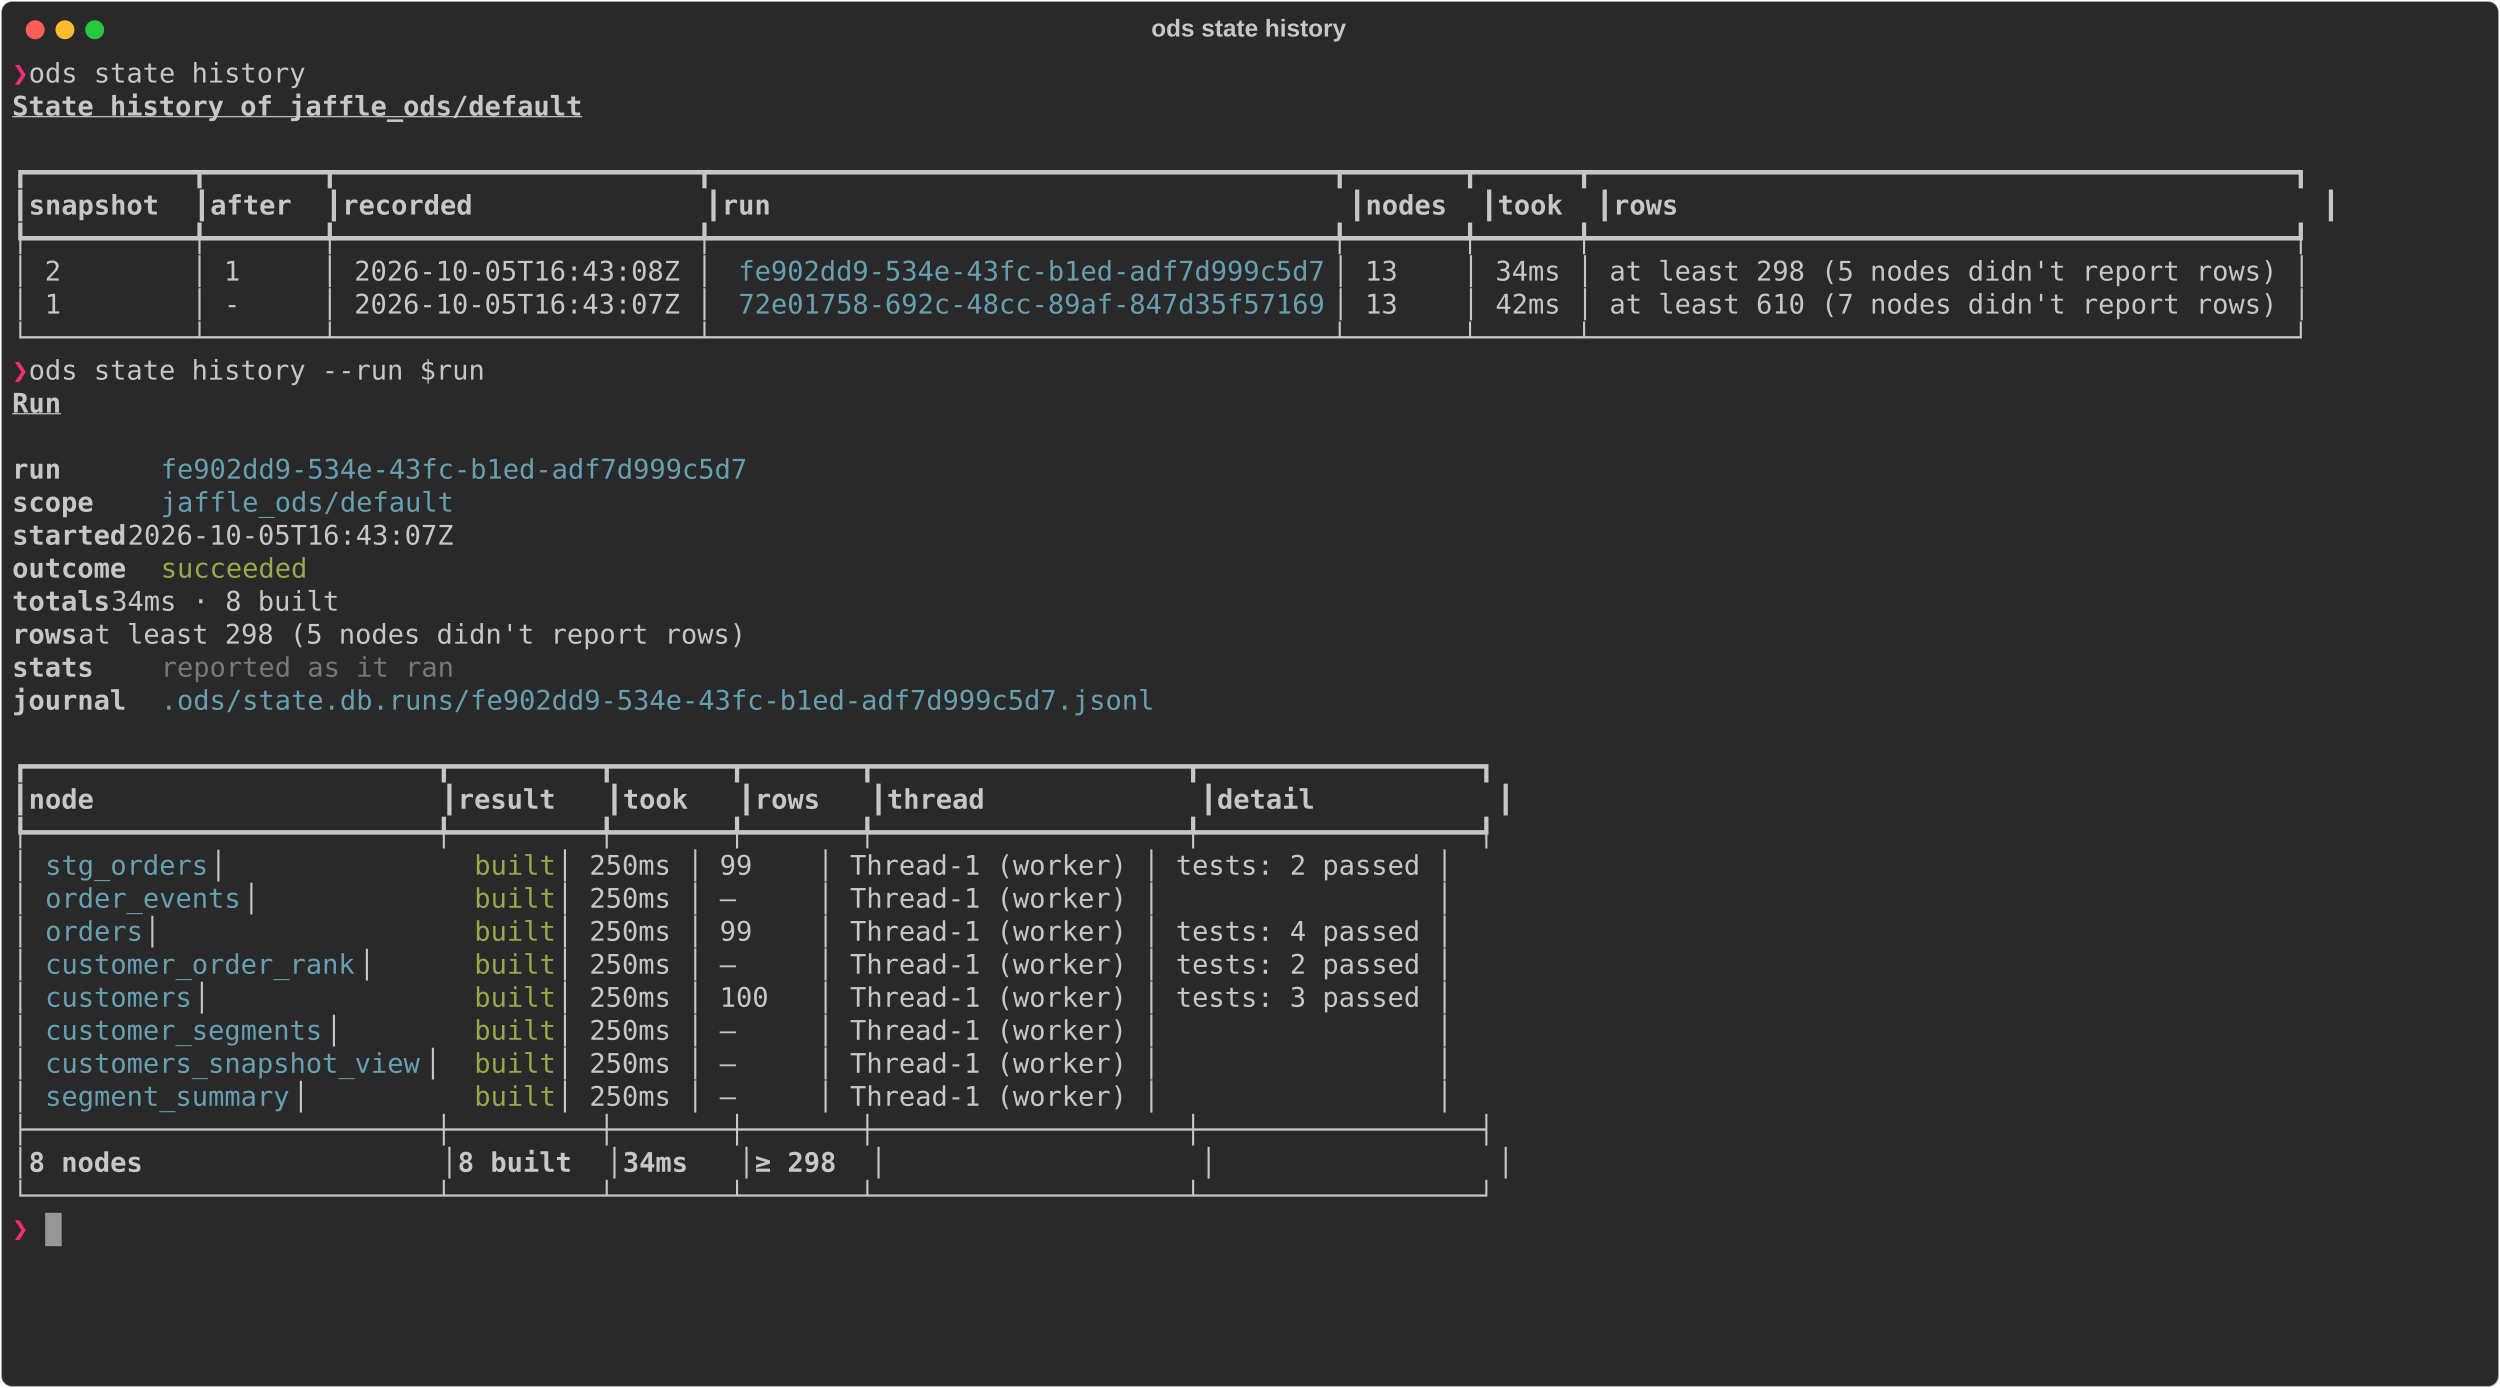
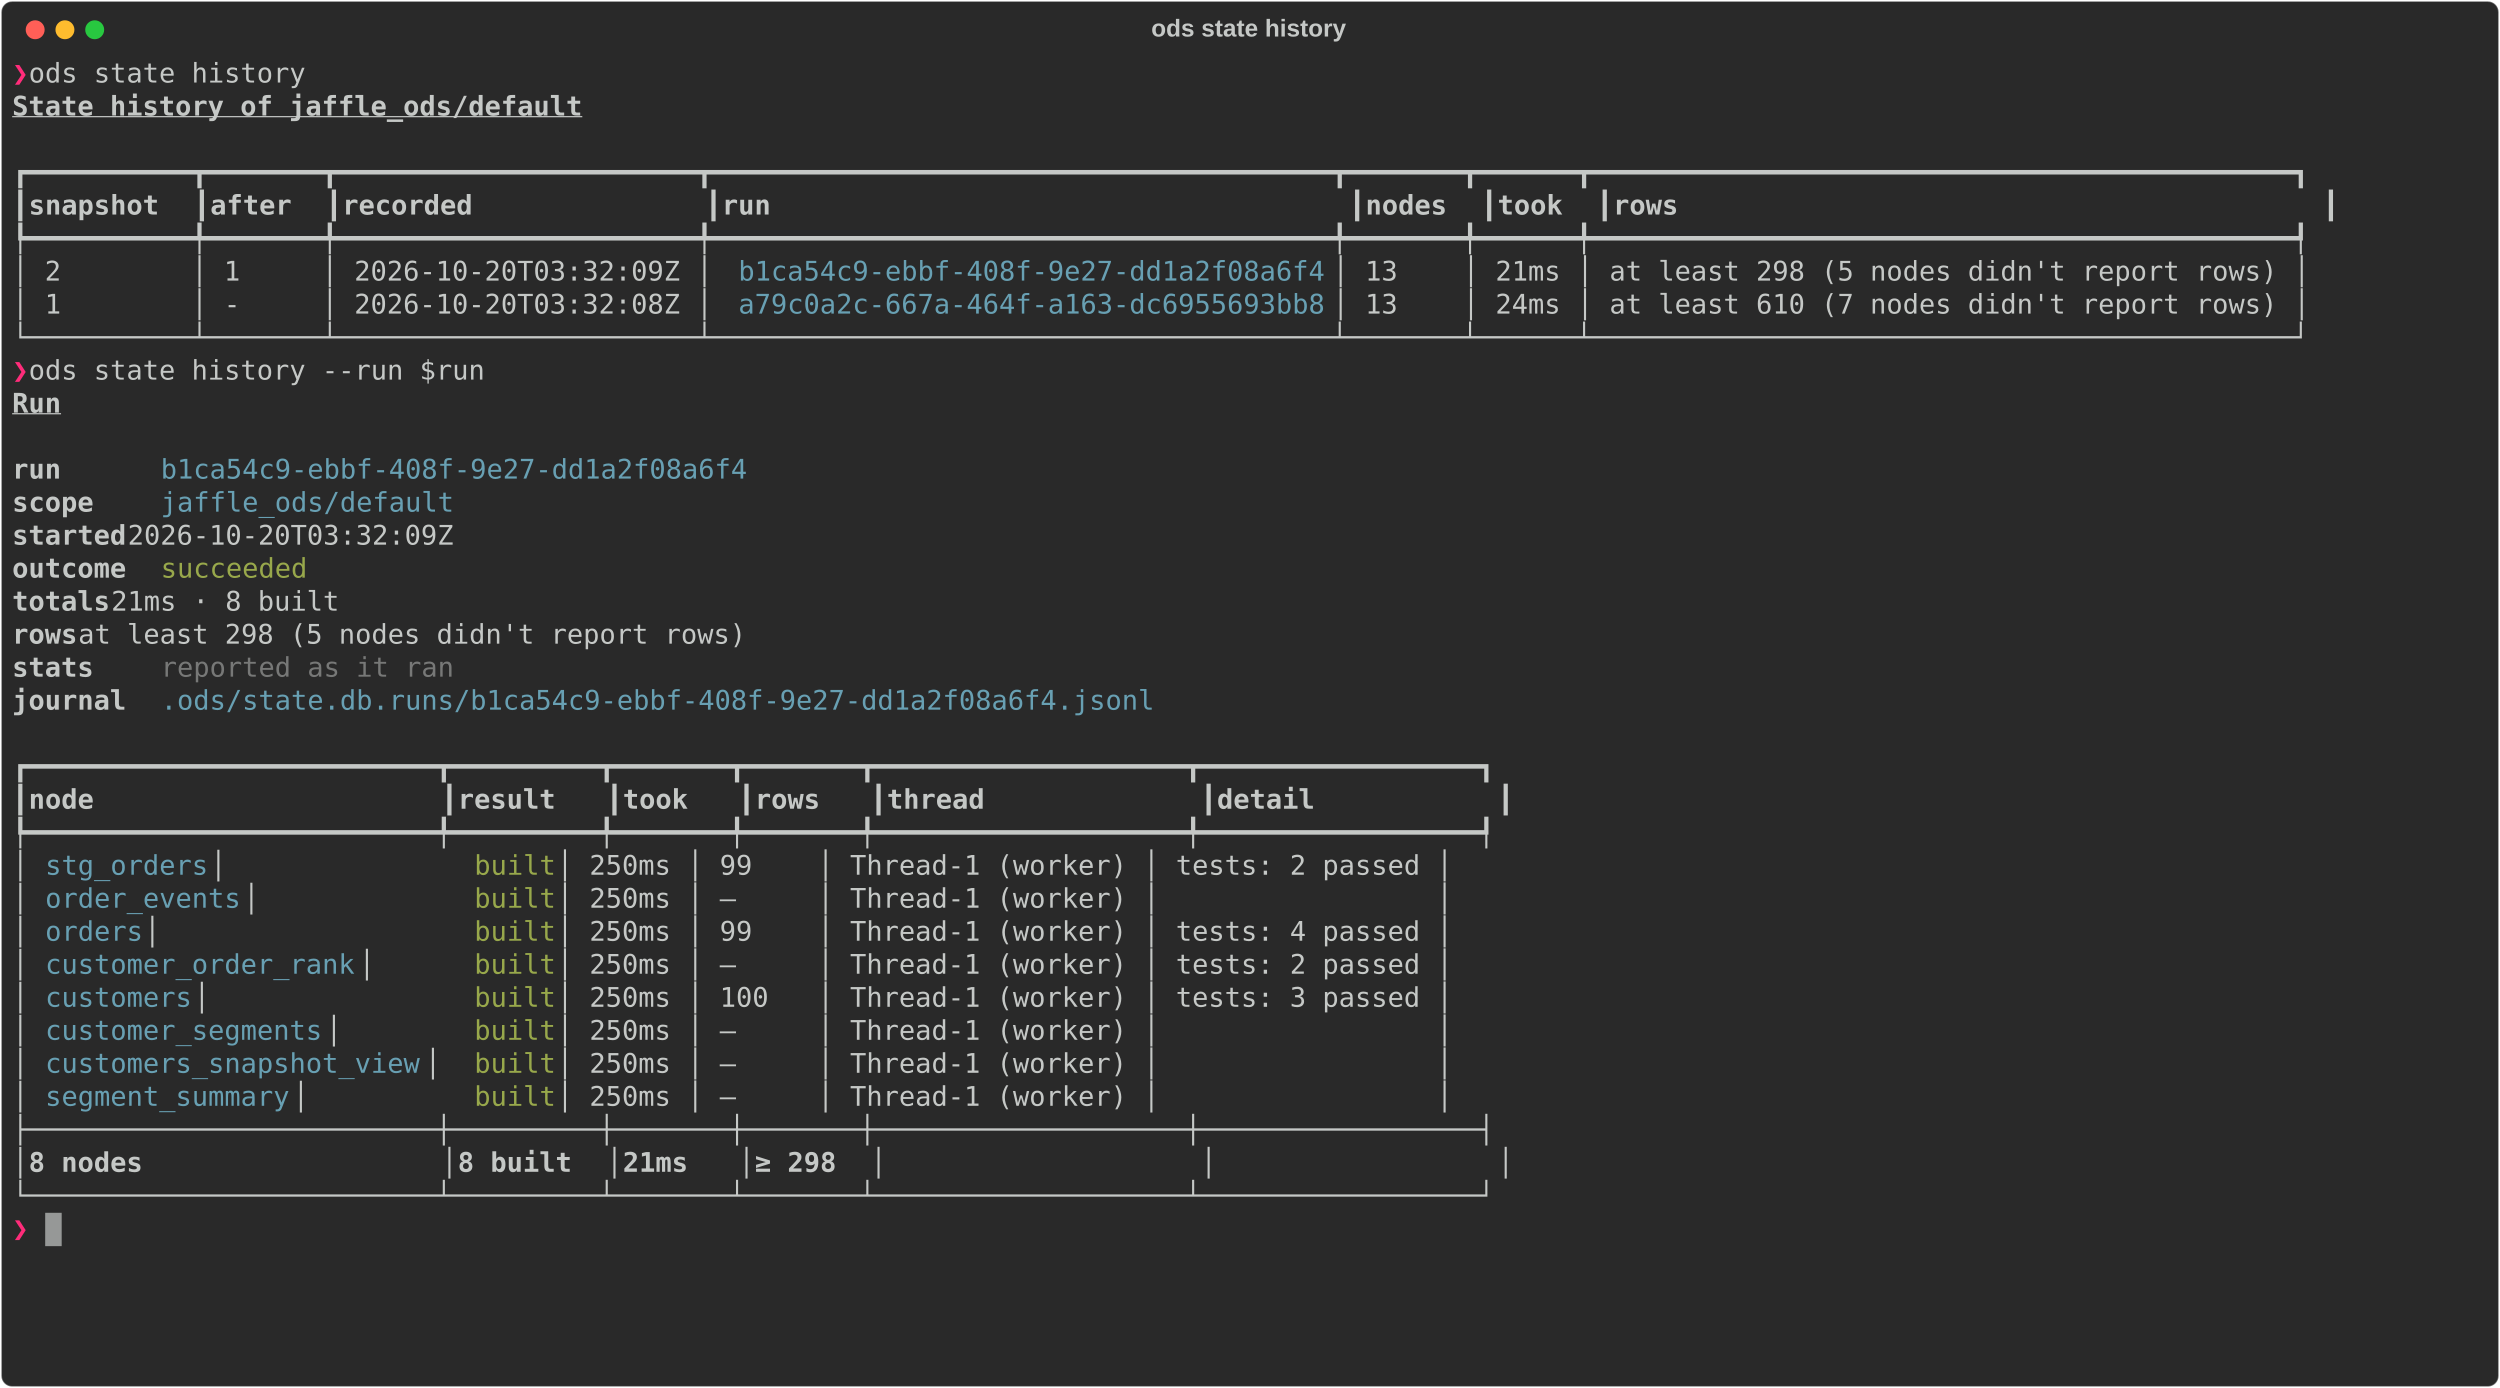
<svg xmlns="http://www.w3.org/2000/svg" class="rich-terminal" viewBox="0 0 1848 1026.0">
  <style>

    @font-face {
        font-family: "Fira Code";
        src: local("FiraCode-Regular"),
                url("https://cdnjs.cloudflare.com/ajax/libs/firacode/6.2.0/woff2/FiraCode-Regular.woff2") format("woff2"),
                url("https://cdnjs.cloudflare.com/ajax/libs/firacode/6.2.0/woff/FiraCode-Regular.woff") format("woff");
        font-style: normal;
        font-weight: 400;
    }
    @font-face {
        font-family: "Fira Code";
        src: local("FiraCode-Bold"),
                url("https://cdnjs.cloudflare.com/ajax/libs/firacode/6.2.0/woff2/FiraCode-Bold.woff2") format("woff2"),
                url("https://cdnjs.cloudflare.com/ajax/libs/firacode/6.2.0/woff/FiraCode-Bold.woff") format("woff");
        font-style: bold;
        font-weight: 700;
    }

    .rich-record-matrix {
        font-family: Fira Code, monospace;
        font-size: 20px;
        line-height: 24.4px;
        font-variant-east-asian: full-width;
    }

    .rich-record-title {
        font-size: 18px;
        font-weight: bold;
        font-family: arial;
    }

    .rich-record-r1 { fill: #ff2c7a;font-weight: bold }
.rich-record-r2 { fill: #c5c8c6 }
.rich-record-r3 { fill: #c5c8c6;font-weight: bold;text-decoration: underline; }
.rich-record-r4 { fill: #c5c8c6;font-weight: bold }
.rich-record-r5 { fill: #68a0b3 }
.rich-record-r6 { fill: #98a84b }
.rich-record-r7 { fill: #777877 }
    </style>
  <defs>
    <clipPath id="rich-record-clip-terminal">
      <rect x="0" y="0" width="1829.0" height="975.0" />
    </clipPath>
    <clipPath id="rich-record-line-0">
      <rect x="0" y="1.5" width="1830" height="24.65" />
    </clipPath>
    <clipPath id="rich-record-line-1">
      <rect x="0" y="25.9" width="1830" height="24.65" />
    </clipPath>
    <clipPath id="rich-record-line-2">
      <rect x="0" y="50.3" width="1830" height="24.65" />
    </clipPath>
    <clipPath id="rich-record-line-3">
      <rect x="0" y="74.7" width="1830" height="24.65" />
    </clipPath>
    <clipPath id="rich-record-line-4">
      <rect x="0" y="99.1" width="1830" height="24.65" />
    </clipPath>
    <clipPath id="rich-record-line-5">
      <rect x="0" y="123.5" width="1830" height="24.65" />
    </clipPath>
    <clipPath id="rich-record-line-6">
      <rect x="0" y="147.9" width="1830" height="24.65" />
    </clipPath>
    <clipPath id="rich-record-line-7">
      <rect x="0" y="172.3" width="1830" height="24.65" />
    </clipPath>
    <clipPath id="rich-record-line-8">
      <rect x="0" y="196.7" width="1830" height="24.65" />
    </clipPath>
    <clipPath id="rich-record-line-9">
      <rect x="0" y="221.1" width="1830" height="24.65" />
    </clipPath>
    <clipPath id="rich-record-line-10">
      <rect x="0" y="245.5" width="1830" height="24.65" />
    </clipPath>
    <clipPath id="rich-record-line-11">
      <rect x="0" y="269.9" width="1830" height="24.65" />
    </clipPath>
    <clipPath id="rich-record-line-12">
      <rect x="0" y="294.3" width="1830" height="24.65" />
    </clipPath>
    <clipPath id="rich-record-line-13">
      <rect x="0" y="318.7" width="1830" height="24.65" />
    </clipPath>
    <clipPath id="rich-record-line-14">
      <rect x="0" y="343.1" width="1830" height="24.65" />
    </clipPath>
    <clipPath id="rich-record-line-15">
      <rect x="0" y="367.5" width="1830" height="24.65" />
    </clipPath>
    <clipPath id="rich-record-line-16">
      <rect x="0" y="391.9" width="1830" height="24.65" />
    </clipPath>
    <clipPath id="rich-record-line-17">
      <rect x="0" y="416.3" width="1830" height="24.65" />
    </clipPath>
    <clipPath id="rich-record-line-18">
      <rect x="0" y="440.7" width="1830" height="24.65" />
    </clipPath>
    <clipPath id="rich-record-line-19">
      <rect x="0" y="465.1" width="1830" height="24.65" />
    </clipPath>
    <clipPath id="rich-record-line-20">
      <rect x="0" y="489.5" width="1830" height="24.65" />
    </clipPath>
    <clipPath id="rich-record-line-21">
      <rect x="0" y="513.9" width="1830" height="24.65" />
    </clipPath>
    <clipPath id="rich-record-line-22">
      <rect x="0" y="538.3" width="1830" height="24.65" />
    </clipPath>
    <clipPath id="rich-record-line-23">
      <rect x="0" y="562.7" width="1830" height="24.65" />
    </clipPath>
    <clipPath id="rich-record-line-24">
      <rect x="0" y="587.1" width="1830" height="24.65" />
    </clipPath>
    <clipPath id="rich-record-line-25">
      <rect x="0" y="611.5" width="1830" height="24.65" />
    </clipPath>
    <clipPath id="rich-record-line-26">
      <rect x="0" y="635.9" width="1830" height="24.65" />
    </clipPath>
    <clipPath id="rich-record-line-27">
      <rect x="0" y="660.3" width="1830" height="24.65" />
    </clipPath>
    <clipPath id="rich-record-line-28">
      <rect x="0" y="684.7" width="1830" height="24.65" />
    </clipPath>
    <clipPath id="rich-record-line-29">
      <rect x="0" y="709.1" width="1830" height="24.65" />
    </clipPath>
    <clipPath id="rich-record-line-30">
      <rect x="0" y="733.5" width="1830" height="24.65" />
    </clipPath>
    <clipPath id="rich-record-line-31">
      <rect x="0" y="757.9" width="1830" height="24.65" />
    </clipPath>
    <clipPath id="rich-record-line-32">
      <rect x="0" y="782.3" width="1830" height="24.65" />
    </clipPath>
    <clipPath id="rich-record-line-33">
      <rect x="0" y="806.7" width="1830" height="24.65" />
    </clipPath>
    <clipPath id="rich-record-line-34">
      <rect x="0" y="831.1" width="1830" height="24.65" />
    </clipPath>
    <clipPath id="rich-record-line-35">
      <rect x="0" y="855.5" width="1830" height="24.65" />
    </clipPath>
    <clipPath id="rich-record-line-36">
      <rect x="0" y="879.9" width="1830" height="24.65" />
    </clipPath>
    <clipPath id="rich-record-line-37">
      <rect x="0" y="904.3" width="1830" height="24.65" />
    </clipPath>
    <clipPath id="rich-record-line-38">
      <rect x="0" y="928.7" width="1830" height="24.65" />
    </clipPath>
  </defs>
  <rect fill="#292929" stroke="rgba(255,255,255,0.35)" stroke-width="1" x="1" y="1" width="1846" height="1024" rx="8" />
  <text class="rich-record-title" fill="#c5c8c6" text-anchor="middle" x="923" y="27">ods state history</text>
  <g transform="translate(26,22)">
    <circle cx="0" cy="0" r="7" fill="#ff5f57" />
    <circle cx="22" cy="0" r="7" fill="#febc2e" />
    <circle cx="44" cy="0" r="7" fill="#28c840" />
  </g>
  <g transform="translate(9, 41)" clip-path="url(#rich-record-clip-terminal)">
    <g class="rich-record-matrix">
      <text class="rich-record-r1" x="0" y="20" textLength="12.2" clip-path="url(#rich-record-line-0)">❯</text>
      <text class="rich-record-r2" x="12.2" y="20" textLength="1817.8" clip-path="url(#rich-record-line-0)"> ods state history                                                                                                                                   </text>
      <text class="rich-record-r2" x="1830" y="20" textLength="12.2" clip-path="url(#rich-record-line-0)">
</text>
      <text class="rich-record-r3" x="0" y="44.4" textLength="427" clip-path="url(#rich-record-line-1)">State history of jaffle_ods/default</text>
      <text class="rich-record-r2" x="1830" y="44.4" textLength="12.2" clip-path="url(#rich-record-line-1)">
</text>
      <text class="rich-record-r2" x="1830" y="68.8" textLength="12.2" clip-path="url(#rich-record-line-2)">
</text>
      <text class="rich-record-r2" x="0" y="93.2" textLength="1830" clip-path="url(#rich-record-line-3)">┏━━━━━━━━━━┳━━━━━━━┳━━━━━━━━━━━━━━━━━━━━━━┳━━━━━━━━━━━━━━━━━━━━━━━━━━━━━━━━━━━━━━┳━━━━━━━┳━━━━━━┳━━━━━━━━━━━━━━━━━━━━━━━━━━━━━━━━━━━━━━━━━━━┓         </text>
      <text class="rich-record-r2" x="1830" y="93.2" textLength="12.2" clip-path="url(#rich-record-line-3)">
</text>
      <text class="rich-record-r2" x="0" y="117.6" textLength="12.2" clip-path="url(#rich-record-line-4)">┃</text>
      <text class="rich-record-r4" x="12.2" y="117.6" textLength="122" clip-path="url(#rich-record-line-4)"> snapshot </text>
      <text class="rich-record-r2" x="134.2" y="117.6" textLength="12.2" clip-path="url(#rich-record-line-4)">┃</text>
      <text class="rich-record-r4" x="146.4" y="117.6" textLength="85.4" clip-path="url(#rich-record-line-4)"> after </text>
      <text class="rich-record-r2" x="231.8" y="117.6" textLength="12.2" clip-path="url(#rich-record-line-4)">┃</text>
      <text class="rich-record-r4" x="244" y="117.6" textLength="268.4" clip-path="url(#rich-record-line-4)"> recorded             </text>
      <text class="rich-record-r2" x="512.4" y="117.6" textLength="12.2" clip-path="url(#rich-record-line-4)">┃</text>
      <text class="rich-record-r4" x="524.6" y="117.6" textLength="463.6" clip-path="url(#rich-record-line-4)"> run                                  </text>
      <text class="rich-record-r2" x="988.2" y="117.6" textLength="12.2" clip-path="url(#rich-record-line-4)">┃</text>
      <text class="rich-record-r4" x="1000.4" y="117.6" textLength="85.4" clip-path="url(#rich-record-line-4)"> nodes </text>
      <text class="rich-record-r2" x="1085.8" y="117.6" textLength="12.2" clip-path="url(#rich-record-line-4)">┃</text>
      <text class="rich-record-r4" x="1098" y="117.6" textLength="73.2" clip-path="url(#rich-record-line-4)"> took </text>
      <text class="rich-record-r2" x="1171.2" y="117.6" textLength="12.2" clip-path="url(#rich-record-line-4)">┃</text>
      <text class="rich-record-r4" x="1183.4" y="117.6" textLength="524.6" clip-path="url(#rich-record-line-4)"> rows                                      </text>
      <text class="rich-record-r2" x="1708" y="117.6" textLength="122" clip-path="url(#rich-record-line-4)">┃         </text>
      <text class="rich-record-r2" x="1830" y="117.6" textLength="12.2" clip-path="url(#rich-record-line-4)">
</text>
      <text class="rich-record-r2" x="0" y="142" textLength="1830" clip-path="url(#rich-record-line-5)">┡━━━━━━━━━━╇━━━━━━━╇━━━━━━━━━━━━━━━━━━━━━━╇━━━━━━━━━━━━━━━━━━━━━━━━━━━━━━━━━━━━━━╇━━━━━━━╇━━━━━━╇━━━━━━━━━━━━━━━━━━━━━━━━━━━━━━━━━━━━━━━━━━━┩         </text>
      <text class="rich-record-r2" x="1830" y="142" textLength="12.2" clip-path="url(#rich-record-line-5)">
</text>
-       <text class="rich-record-r2" x="0" y="166.4" textLength="536.8" clip-path="url(#rich-record-line-6)">│ 2        │ 1     │ 2026-10-05T16:43:08Z │ </text>
-       <text class="rich-record-r5" x="536.8" y="166.4" textLength="439.2" clip-path="url(#rich-record-line-6)">fe902dd9-534e-43fc-b1ed-adf7d999c5d7</text>
-       <text class="rich-record-r2" x="976" y="166.4" textLength="854" clip-path="url(#rich-record-line-6)"> │ 13    │ 34ms │ at least 298 (5 nodes didn't report rows) │         </text>
+       <text class="rich-record-r2" x="0" y="166.4" textLength="536.8" clip-path="url(#rich-record-line-6)">│ 2        │ 1     │ 2026-10-20T03:32:09Z │ </text>
+       <text class="rich-record-r5" x="536.8" y="166.4" textLength="439.2" clip-path="url(#rich-record-line-6)">b1ca54c9-ebbf-408f-9e27-dd1a2f08a6f4</text>
+       <text class="rich-record-r2" x="976" y="166.4" textLength="854" clip-path="url(#rich-record-line-6)"> │ 13    │ 21ms │ at least 298 (5 nodes didn't report rows) │         </text>
      <text class="rich-record-r2" x="1830" y="166.4" textLength="12.2" clip-path="url(#rich-record-line-6)">
</text>
-       <text class="rich-record-r2" x="0" y="190.8" textLength="536.8" clip-path="url(#rich-record-line-7)">│ 1        │ -     │ 2026-10-05T16:43:07Z │ </text>
-       <text class="rich-record-r5" x="536.8" y="190.8" textLength="439.2" clip-path="url(#rich-record-line-7)">72e01758-692c-48cc-89af-847d35f57169</text>
-       <text class="rich-record-r2" x="976" y="190.8" textLength="854" clip-path="url(#rich-record-line-7)"> │ 13    │ 42ms │ at least 610 (7 nodes didn't report rows) │         </text>
+       <text class="rich-record-r2" x="0" y="190.8" textLength="536.8" clip-path="url(#rich-record-line-7)">│ 1        │ -     │ 2026-10-20T03:32:08Z │ </text>
+       <text class="rich-record-r5" x="536.8" y="190.8" textLength="439.2" clip-path="url(#rich-record-line-7)">a79c0a2c-667a-464f-a163-dc6955693bb8</text>
+       <text class="rich-record-r2" x="976" y="190.8" textLength="854" clip-path="url(#rich-record-line-7)"> │ 13    │ 24ms │ at least 610 (7 nodes didn't report rows) │         </text>
      <text class="rich-record-r2" x="1830" y="190.8" textLength="12.2" clip-path="url(#rich-record-line-7)">
</text>
      <text class="rich-record-r2" x="0" y="215.2" textLength="1830" clip-path="url(#rich-record-line-8)">└──────────┴───────┴──────────────────────┴──────────────────────────────────────┴───────┴──────┴───────────────────────────────────────────┘         </text>
      <text class="rich-record-r2" x="1830" y="215.2" textLength="12.2" clip-path="url(#rich-record-line-8)">
</text>
      <text class="rich-record-r1" x="0" y="239.6" textLength="12.2" clip-path="url(#rich-record-line-9)">❯</text>
      <text class="rich-record-r2" x="12.2" y="239.6" textLength="1817.8" clip-path="url(#rich-record-line-9)"> ods state history --run $run                                                                                                                        </text>
      <text class="rich-record-r2" x="1830" y="239.6" textLength="12.2" clip-path="url(#rich-record-line-9)">
</text>
      <text class="rich-record-r3" x="0" y="264" textLength="36.6" clip-path="url(#rich-record-line-10)">Run</text>
      <text class="rich-record-r2" x="1830" y="264" textLength="12.2" clip-path="url(#rich-record-line-10)">
</text>
      <text class="rich-record-r2" x="1830" y="288.4" textLength="12.2" clip-path="url(#rich-record-line-11)">
</text>
      <text class="rich-record-r4" x="0" y="312.8" textLength="36.6" clip-path="url(#rich-record-line-12)">run</text>
-       <text class="rich-record-r5" x="109.8" y="312.8" textLength="439.2" clip-path="url(#rich-record-line-12)">fe902dd9-534e-43fc-b1ed-adf7d999c5d7</text>
+       <text class="rich-record-r5" x="109.8" y="312.8" textLength="439.2" clip-path="url(#rich-record-line-12)">b1ca54c9-ebbf-408f-9e27-dd1a2f08a6f4</text>
      <text class="rich-record-r2" x="1830" y="312.8" textLength="12.2" clip-path="url(#rich-record-line-12)">
</text>
      <text class="rich-record-r4" x="0" y="337.2" textLength="61" clip-path="url(#rich-record-line-13)">scope</text>
      <text class="rich-record-r5" x="109.8" y="337.2" textLength="219.6" clip-path="url(#rich-record-line-13)">jaffle_ods/default</text>
      <text class="rich-record-r2" x="1830" y="337.2" textLength="12.2" clip-path="url(#rich-record-line-13)">
</text>
      <text class="rich-record-r4" x="0" y="361.6" textLength="85.4" clip-path="url(#rich-record-line-14)">started</text>
-       <text class="rich-record-r2" x="85.4" y="361.6" textLength="1744.6" clip-path="url(#rich-record-line-14)">  2026-10-05T16:43:07Z                                                                                                                         </text>
+       <text class="rich-record-r2" x="85.4" y="361.6" textLength="1744.6" clip-path="url(#rich-record-line-14)">  2026-10-20T03:32:09Z                                                                                                                         </text>
      <text class="rich-record-r2" x="1830" y="361.6" textLength="12.2" clip-path="url(#rich-record-line-14)">
</text>
      <text class="rich-record-r4" x="0" y="386" textLength="85.4" clip-path="url(#rich-record-line-15)">outcome</text>
      <text class="rich-record-r6" x="109.8" y="386" textLength="109.8" clip-path="url(#rich-record-line-15)">succeeded</text>
      <text class="rich-record-r2" x="1830" y="386" textLength="12.2" clip-path="url(#rich-record-line-15)">
</text>
      <text class="rich-record-r4" x="0" y="410.4" textLength="73.2" clip-path="url(#rich-record-line-16)">totals</text>
-       <text class="rich-record-r2" x="73.2" y="410.4" textLength="1756.8" clip-path="url(#rich-record-line-16)">   34ms · 8 built                                                                                                                               </text>
+       <text class="rich-record-r2" x="73.2" y="410.4" textLength="1756.8" clip-path="url(#rich-record-line-16)">   21ms · 8 built                                                                                                                               </text>
      <text class="rich-record-r2" x="1830" y="410.4" textLength="12.2" clip-path="url(#rich-record-line-16)">
</text>
      <text class="rich-record-r4" x="0" y="434.8" textLength="48.8" clip-path="url(#rich-record-line-17)">rows</text>
      <text class="rich-record-r2" x="48.8" y="434.8" textLength="1781.2" clip-path="url(#rich-record-line-17)">     at least 298 (5 nodes didn't report rows)                                                                                                    </text>
      <text class="rich-record-r2" x="1830" y="434.8" textLength="12.2" clip-path="url(#rich-record-line-17)">
</text>
      <text class="rich-record-r4" x="0" y="459.2" textLength="61" clip-path="url(#rich-record-line-18)">stats</text>
      <text class="rich-record-r7" x="109.8" y="459.2" textLength="219.6" clip-path="url(#rich-record-line-18)">reported as it ran</text>
      <text class="rich-record-r2" x="1830" y="459.2" textLength="12.2" clip-path="url(#rich-record-line-18)">
</text>
      <text class="rich-record-r4" x="0" y="483.6" textLength="85.4" clip-path="url(#rich-record-line-19)">journal</text>
-       <text class="rich-record-r5" x="109.8" y="483.6" textLength="744.2" clip-path="url(#rich-record-line-19)">.ods/state.db.runs/fe902dd9-534e-43fc-b1ed-adf7d999c5d7.jsonl</text>
+       <text class="rich-record-r5" x="109.8" y="483.6" textLength="744.2" clip-path="url(#rich-record-line-19)">.ods/state.db.runs/b1ca54c9-ebbf-408f-9e27-dd1a2f08a6f4.jsonl</text>
      <text class="rich-record-r2" x="1830" y="483.6" textLength="12.2" clip-path="url(#rich-record-line-19)">
</text>
      <text class="rich-record-r2" x="1830" y="508" textLength="12.2" clip-path="url(#rich-record-line-20)">
</text>
      <text class="rich-record-r2" x="0" y="532.4" textLength="1830" clip-path="url(#rich-record-line-21)">┏━━━━━━━━━━━━━━━━━━━━━━━━━┳━━━━━━━━━┳━━━━━━━┳━━━━━━━┳━━━━━━━━━━━━━━━━━━━┳━━━━━━━━━━━━━━━━━┓                                                           </text>
      <text class="rich-record-r2" x="1830" y="532.4" textLength="12.2" clip-path="url(#rich-record-line-21)">
</text>
      <text class="rich-record-r2" x="0" y="556.8" textLength="12.2" clip-path="url(#rich-record-line-22)">┃</text>
      <text class="rich-record-r4" x="12.2" y="556.8" textLength="305" clip-path="url(#rich-record-line-22)"> node                    </text>
      <text class="rich-record-r2" x="317.2" y="556.8" textLength="12.2" clip-path="url(#rich-record-line-22)">┃</text>
      <text class="rich-record-r4" x="329.4" y="556.8" textLength="109.8" clip-path="url(#rich-record-line-22)"> result  </text>
      <text class="rich-record-r2" x="439.2" y="556.8" textLength="12.2" clip-path="url(#rich-record-line-22)">┃</text>
      <text class="rich-record-r4" x="451.4" y="556.8" textLength="85.4" clip-path="url(#rich-record-line-22)"> took  </text>
      <text class="rich-record-r2" x="536.8" y="556.8" textLength="12.2" clip-path="url(#rich-record-line-22)">┃</text>
      <text class="rich-record-r4" x="549" y="556.8" textLength="85.4" clip-path="url(#rich-record-line-22)"> rows  </text>
      <text class="rich-record-r2" x="634.4" y="556.8" textLength="12.2" clip-path="url(#rich-record-line-22)">┃</text>
      <text class="rich-record-r4" x="646.6" y="556.8" textLength="231.8" clip-path="url(#rich-record-line-22)"> thread            </text>
      <text class="rich-record-r2" x="878.4" y="556.8" textLength="12.2" clip-path="url(#rich-record-line-22)">┃</text>
      <text class="rich-record-r4" x="890.6" y="556.8" textLength="207.4" clip-path="url(#rich-record-line-22)"> detail          </text>
      <text class="rich-record-r2" x="1098" y="556.8" textLength="732" clip-path="url(#rich-record-line-22)">┃                                                           </text>
      <text class="rich-record-r2" x="1830" y="556.8" textLength="12.2" clip-path="url(#rich-record-line-22)">
</text>
      <text class="rich-record-r2" x="0" y="581.2" textLength="1830" clip-path="url(#rich-record-line-23)">┡━━━━━━━━━━━━━━━━━━━━━━━━━╇━━━━━━━━━╇━━━━━━━╇━━━━━━━╇━━━━━━━━━━━━━━━━━━━╇━━━━━━━━━━━━━━━━━┩                                                           </text>
      <text class="rich-record-r2" x="1830" y="581.2" textLength="12.2" clip-path="url(#rich-record-line-23)">
</text>
      <text class="rich-record-r2" x="0" y="605.6" textLength="24.4" clip-path="url(#rich-record-line-24)">│ </text>
      <text class="rich-record-r5" x="24.4" y="605.6" textLength="122" clip-path="url(#rich-record-line-24)">stg_orders</text>
      <text class="rich-record-r2" x="146.4" y="605.6" textLength="195.2" clip-path="url(#rich-record-line-24)">              │ </text>
      <text class="rich-record-r6" x="341.6" y="605.6" textLength="61" clip-path="url(#rich-record-line-24)">built</text>
      <text class="rich-record-r2" x="402.6" y="605.6" textLength="1427.4" clip-path="url(#rich-record-line-24)">   │ 250ms │ 99    │ Thread-1 (worker) │ tests: 2 passed │                                                           </text>
      <text class="rich-record-r2" x="1830" y="605.6" textLength="12.2" clip-path="url(#rich-record-line-24)">
</text>
      <text class="rich-record-r2" x="0" y="630" textLength="24.4" clip-path="url(#rich-record-line-25)">│ </text>
      <text class="rich-record-r5" x="24.4" y="630" textLength="146.4" clip-path="url(#rich-record-line-25)">order_events</text>
      <text class="rich-record-r2" x="170.8" y="630" textLength="170.8" clip-path="url(#rich-record-line-25)">            │ </text>
      <text class="rich-record-r6" x="341.6" y="630" textLength="61" clip-path="url(#rich-record-line-25)">built</text>
      <text class="rich-record-r2" x="402.6" y="630" textLength="1427.4" clip-path="url(#rich-record-line-25)">   │ 250ms │ —     │ Thread-1 (worker) │                 │                                                           </text>
      <text class="rich-record-r2" x="1830" y="630" textLength="12.2" clip-path="url(#rich-record-line-25)">
</text>
      <text class="rich-record-r2" x="0" y="654.4" textLength="24.4" clip-path="url(#rich-record-line-26)">│ </text>
      <text class="rich-record-r5" x="24.4" y="654.4" textLength="73.2" clip-path="url(#rich-record-line-26)">orders</text>
      <text class="rich-record-r2" x="97.6" y="654.4" textLength="244" clip-path="url(#rich-record-line-26)">                  │ </text>
      <text class="rich-record-r6" x="341.6" y="654.4" textLength="61" clip-path="url(#rich-record-line-26)">built</text>
      <text class="rich-record-r2" x="402.6" y="654.4" textLength="1427.4" clip-path="url(#rich-record-line-26)">   │ 250ms │ 99    │ Thread-1 (worker) │ tests: 4 passed │                                                           </text>
      <text class="rich-record-r2" x="1830" y="654.4" textLength="12.2" clip-path="url(#rich-record-line-26)">
</text>
      <text class="rich-record-r2" x="0" y="678.8" textLength="24.4" clip-path="url(#rich-record-line-27)">│ </text>
      <text class="rich-record-r5" x="24.4" y="678.8" textLength="231.8" clip-path="url(#rich-record-line-27)">customer_order_rank</text>
      <text class="rich-record-r2" x="256.2" y="678.8" textLength="85.4" clip-path="url(#rich-record-line-27)">     │ </text>
      <text class="rich-record-r6" x="341.6" y="678.8" textLength="61" clip-path="url(#rich-record-line-27)">built</text>
      <text class="rich-record-r2" x="402.6" y="678.8" textLength="1427.4" clip-path="url(#rich-record-line-27)">   │ 250ms │ —     │ Thread-1 (worker) │ tests: 2 passed │                                                           </text>
      <text class="rich-record-r2" x="1830" y="678.8" textLength="12.2" clip-path="url(#rich-record-line-27)">
</text>
      <text class="rich-record-r2" x="0" y="703.2" textLength="24.4" clip-path="url(#rich-record-line-28)">│ </text>
      <text class="rich-record-r5" x="24.4" y="703.2" textLength="109.8" clip-path="url(#rich-record-line-28)">customers</text>
      <text class="rich-record-r2" x="134.2" y="703.2" textLength="207.4" clip-path="url(#rich-record-line-28)">               │ </text>
      <text class="rich-record-r6" x="341.6" y="703.2" textLength="61" clip-path="url(#rich-record-line-28)">built</text>
      <text class="rich-record-r2" x="402.6" y="703.2" textLength="1427.4" clip-path="url(#rich-record-line-28)">   │ 250ms │ 100   │ Thread-1 (worker) │ tests: 3 passed │                                                           </text>
      <text class="rich-record-r2" x="1830" y="703.2" textLength="12.2" clip-path="url(#rich-record-line-28)">
</text>
      <text class="rich-record-r2" x="0" y="727.6" textLength="24.4" clip-path="url(#rich-record-line-29)">│ </text>
      <text class="rich-record-r5" x="24.4" y="727.6" textLength="207.4" clip-path="url(#rich-record-line-29)">customer_segments</text>
      <text class="rich-record-r2" x="231.8" y="727.6" textLength="109.8" clip-path="url(#rich-record-line-29)">       │ </text>
      <text class="rich-record-r6" x="341.6" y="727.6" textLength="61" clip-path="url(#rich-record-line-29)">built</text>
      <text class="rich-record-r2" x="402.6" y="727.6" textLength="1427.4" clip-path="url(#rich-record-line-29)">   │ 250ms │ —     │ Thread-1 (worker) │                 │                                                           </text>
      <text class="rich-record-r2" x="1830" y="727.6" textLength="12.2" clip-path="url(#rich-record-line-29)">
</text>
      <text class="rich-record-r2" x="0" y="752" textLength="24.4" clip-path="url(#rich-record-line-30)">│ </text>
      <text class="rich-record-r5" x="24.4" y="752" textLength="280.6" clip-path="url(#rich-record-line-30)">customers_snapshot_view</text>
      <text class="rich-record-r2" x="305" y="752" textLength="36.6" clip-path="url(#rich-record-line-30)"> │ </text>
      <text class="rich-record-r6" x="341.6" y="752" textLength="61" clip-path="url(#rich-record-line-30)">built</text>
      <text class="rich-record-r2" x="402.6" y="752" textLength="1427.4" clip-path="url(#rich-record-line-30)">   │ 250ms │ —     │ Thread-1 (worker) │                 │                                                           </text>
      <text class="rich-record-r2" x="1830" y="752" textLength="12.2" clip-path="url(#rich-record-line-30)">
</text>
      <text class="rich-record-r2" x="0" y="776.4" textLength="24.4" clip-path="url(#rich-record-line-31)">│ </text>
      <text class="rich-record-r5" x="24.4" y="776.4" textLength="183" clip-path="url(#rich-record-line-31)">segment_summary</text>
      <text class="rich-record-r2" x="207.4" y="776.4" textLength="134.2" clip-path="url(#rich-record-line-31)">         │ </text>
      <text class="rich-record-r6" x="341.6" y="776.4" textLength="61" clip-path="url(#rich-record-line-31)">built</text>
      <text class="rich-record-r2" x="402.6" y="776.4" textLength="1427.4" clip-path="url(#rich-record-line-31)">   │ 250ms │ —     │ Thread-1 (worker) │                 │                                                           </text>
      <text class="rich-record-r2" x="1830" y="776.4" textLength="12.2" clip-path="url(#rich-record-line-31)">
</text>
      <text class="rich-record-r2" x="0" y="800.8" textLength="1830" clip-path="url(#rich-record-line-32)">├─────────────────────────┼─────────┼───────┼───────┼───────────────────┼─────────────────┤                                                           </text>
      <text class="rich-record-r2" x="1830" y="800.8" textLength="12.2" clip-path="url(#rich-record-line-32)">
</text>
      <text class="rich-record-r2" x="0" y="825.2" textLength="12.2" clip-path="url(#rich-record-line-33)">│</text>
      <text class="rich-record-r4" x="12.2" y="825.2" textLength="305" clip-path="url(#rich-record-line-33)"> 8 nodes                 </text>
      <text class="rich-record-r2" x="317.2" y="825.2" textLength="12.2" clip-path="url(#rich-record-line-33)">│</text>
      <text class="rich-record-r4" x="329.4" y="825.2" textLength="109.8" clip-path="url(#rich-record-line-33)"> 8 built </text>
      <text class="rich-record-r2" x="439.2" y="825.2" textLength="12.2" clip-path="url(#rich-record-line-33)">│</text>
-       <text class="rich-record-r4" x="451.4" y="825.2" textLength="85.4" clip-path="url(#rich-record-line-33)"> 34ms  </text>
+       <text class="rich-record-r4" x="451.4" y="825.2" textLength="85.4" clip-path="url(#rich-record-line-33)"> 21ms  </text>
      <text class="rich-record-r2" x="536.8" y="825.2" textLength="12.2" clip-path="url(#rich-record-line-33)">│</text>
      <text class="rich-record-r4" x="549" y="825.2" textLength="85.4" clip-path="url(#rich-record-line-33)"> ≥ 298 </text>
      <text class="rich-record-r2" x="634.4" y="825.2" textLength="12.2" clip-path="url(#rich-record-line-33)">│</text>
      <text class="rich-record-r2" x="878.4" y="825.2" textLength="12.2" clip-path="url(#rich-record-line-33)">│</text>
      <text class="rich-record-r2" x="1098" y="825.2" textLength="732" clip-path="url(#rich-record-line-33)">│                                                           </text>
      <text class="rich-record-r2" x="1830" y="825.2" textLength="12.2" clip-path="url(#rich-record-line-33)">
</text>
      <text class="rich-record-r2" x="0" y="849.6" textLength="1830" clip-path="url(#rich-record-line-34)">└─────────────────────────┴─────────┴───────┴───────┴───────────────────┴─────────────────┘                                                           </text>
      <text class="rich-record-r2" x="1830" y="849.6" textLength="12.2" clip-path="url(#rich-record-line-34)">
</text>
      <text class="rich-record-r1" x="0" y="874" textLength="12.2" clip-path="url(#rich-record-line-35)">❯</text>
      <text class="rich-record-r2" x="1830" y="874" textLength="12.2" clip-path="url(#rich-record-line-35)">
</text>
      <text class="rich-record-r2" x="1830" y="898.4" textLength="12.2" clip-path="url(#rich-record-line-36)">
</text>
      <text class="rich-record-r2" x="1830" y="922.8" textLength="12.2" clip-path="url(#rich-record-line-37)">
</text>
      <text class="rich-record-r2" x="1830" y="947.2" textLength="12.2" clip-path="url(#rich-record-line-38)">
</text>
      <rect x="24.4" y="855.5" width="12.2" height="24.65" fill="#c5c8c6" opacity="0.7" />
    </g>
  </g>
</svg>
